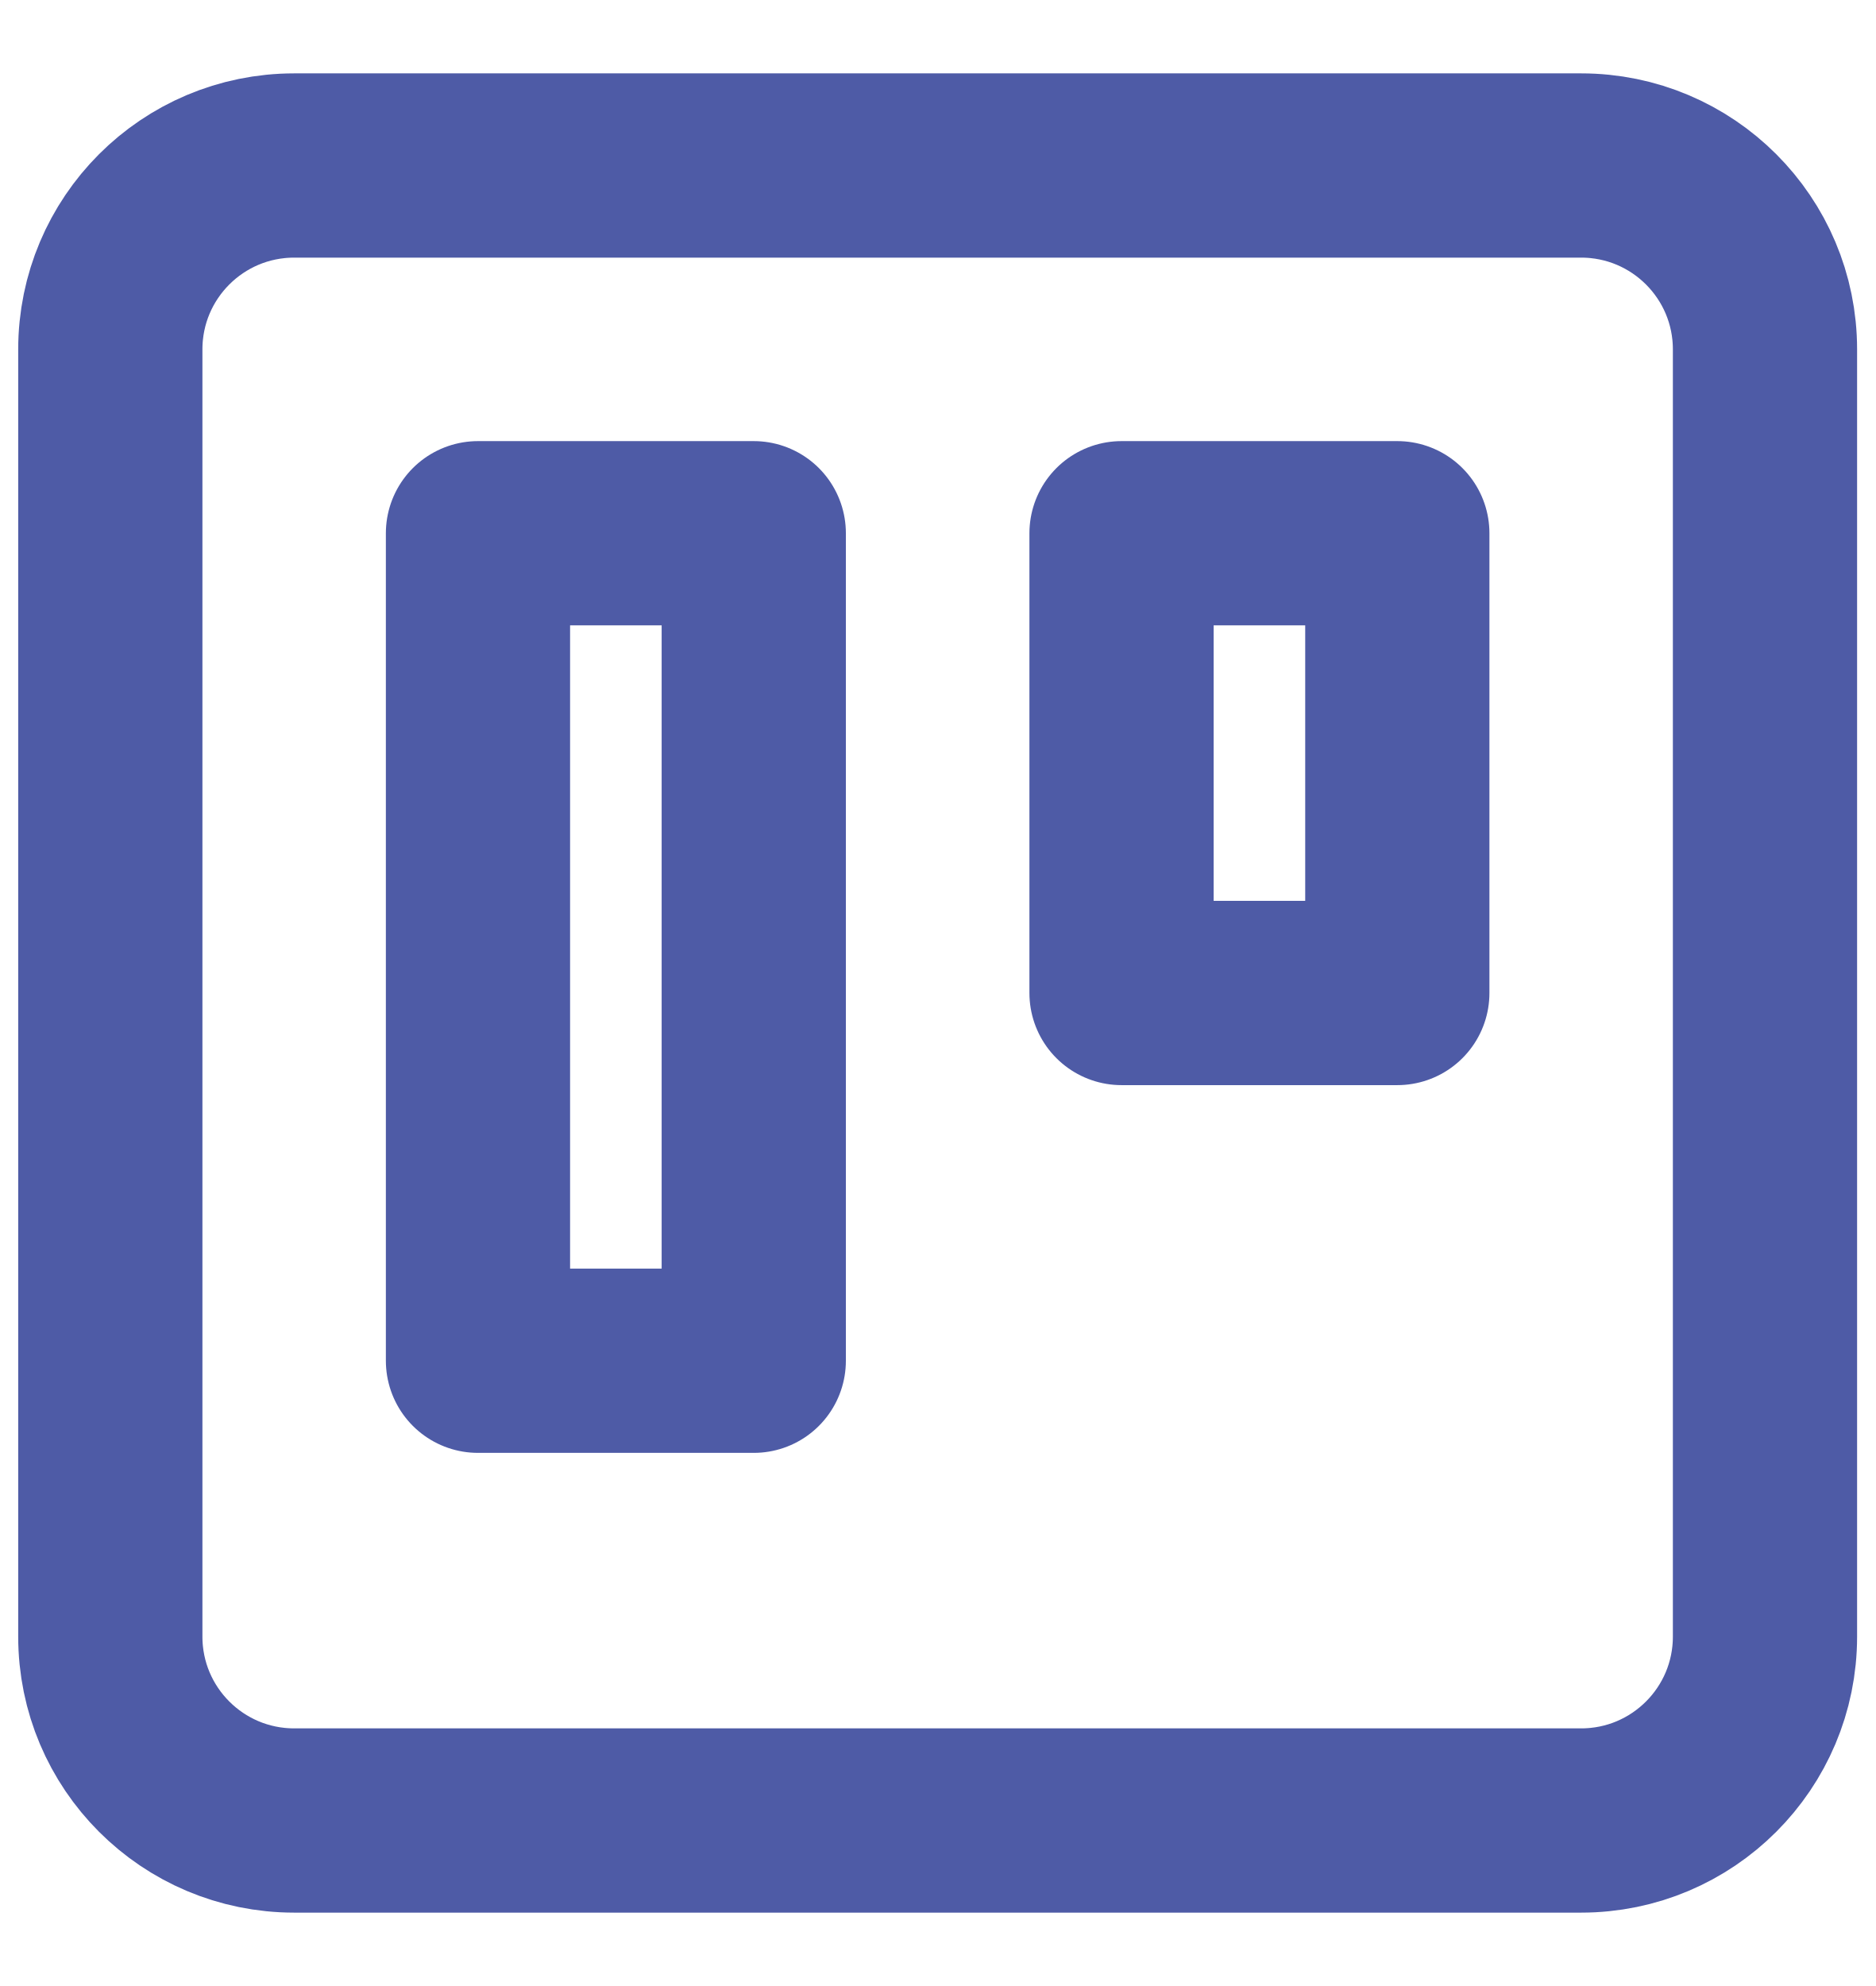
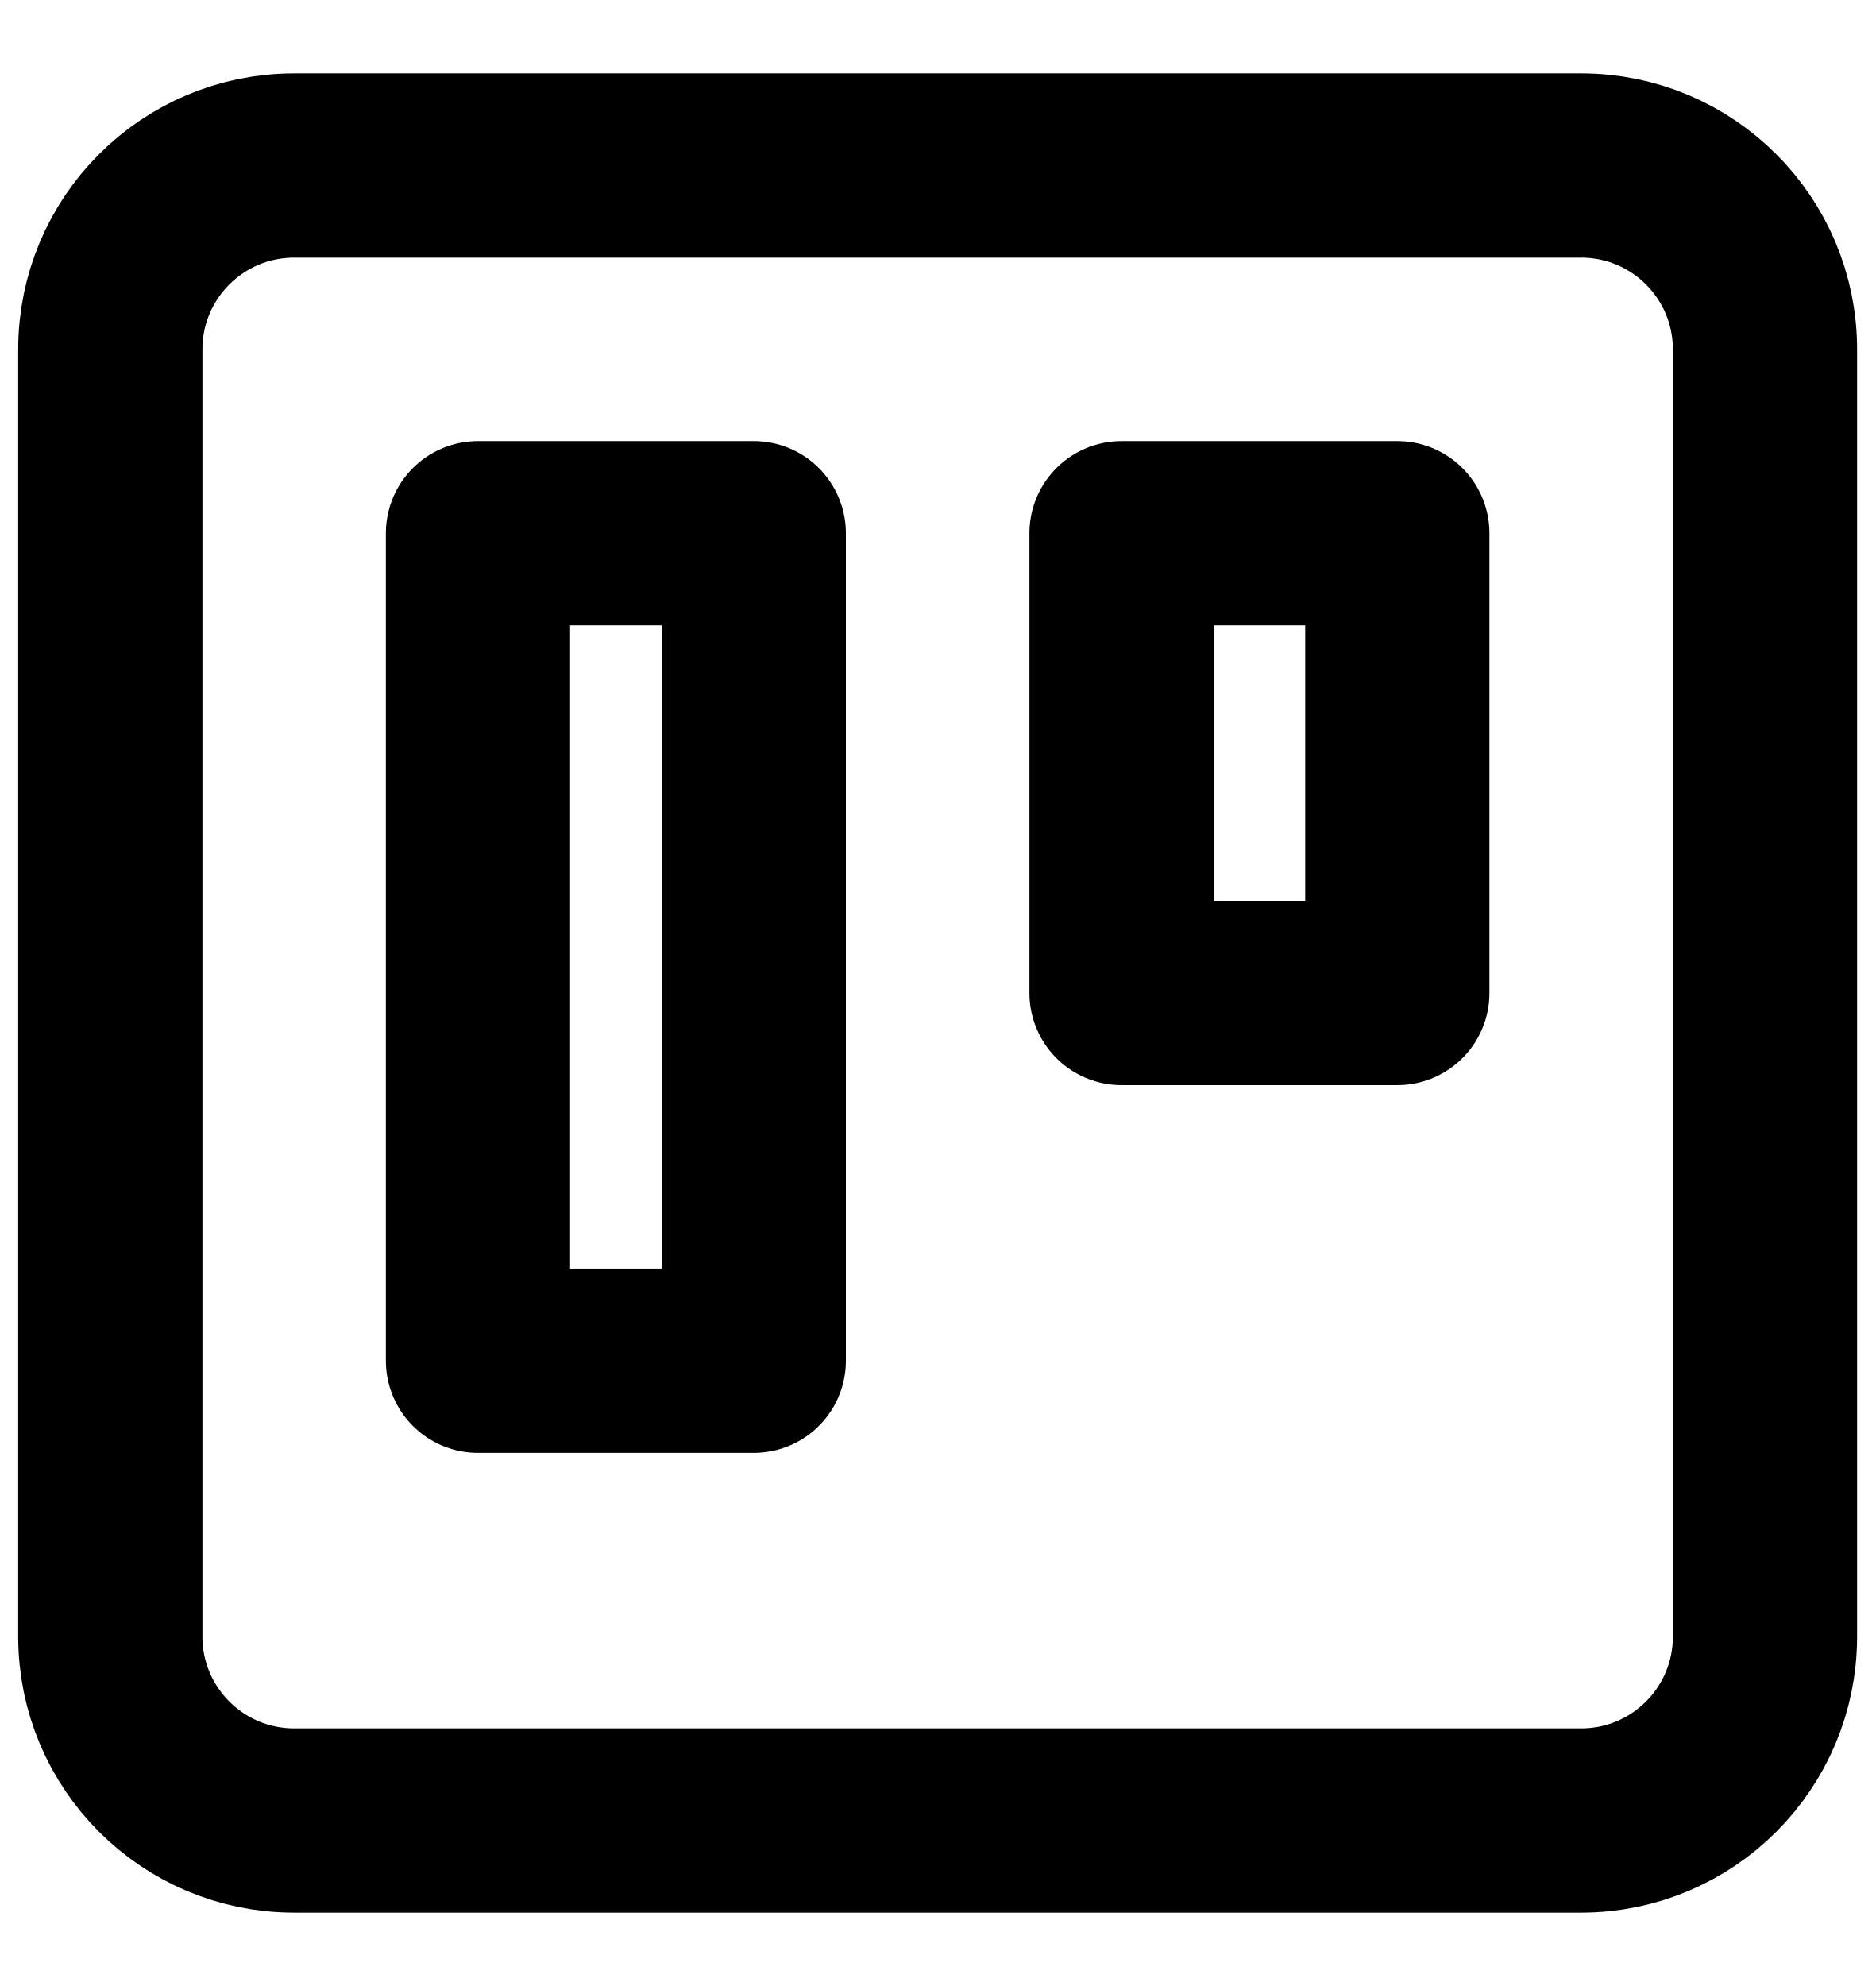
<svg xmlns="http://www.w3.org/2000/svg" width="17" height="18" viewBox="0 0 17 18" fill="none">
-   <path d="M14.333 1.5H2.667C1.746 1.5 1 2.246 1 3.167V14.833C1 15.754 1.746 16.5 2.667 16.5H14.333C15.254 16.5 16 15.754 16 14.833V3.167C16 2.246 15.254 1.5 14.333 1.5Z" stroke="#4E5BA6" stroke-width="1.67" stroke-linecap="round" stroke-linejoin="round" />
-   <path d="M6.833 4.833H4.333V12.333H6.833V4.833Z" stroke="#4E5BA6" stroke-width="1.67" stroke-linecap="round" stroke-linejoin="round" />
-   <path d="M12.667 4.833H10.167V9H12.667V4.833Z" stroke="#4E5BA6" stroke-width="1.67" stroke-linecap="round" stroke-linejoin="round" />
+   <path d="M14.333 1.5H2.667C1.746 1.5 1 2.246 1 3.167V14.833C1 15.754 1.746 16.5 2.667 16.5H14.333C15.254 16.5 16 15.754 16 14.833V3.167C16 2.246 15.254 1.5 14.333 1.5Z" stroke="currentColor" stroke-width="1.67" stroke-linecap="round" stroke-linejoin="round" />
+   <path d="M6.833 4.833H4.333V12.333H6.833V4.833Z" stroke="currentColor" stroke-width="1.67" stroke-linecap="round" stroke-linejoin="round" />
+   <path d="M12.667 4.833H10.167V9H12.667V4.833Z" stroke="currentColor" stroke-width="1.67" stroke-linecap="round" stroke-linejoin="round" />
</svg>
